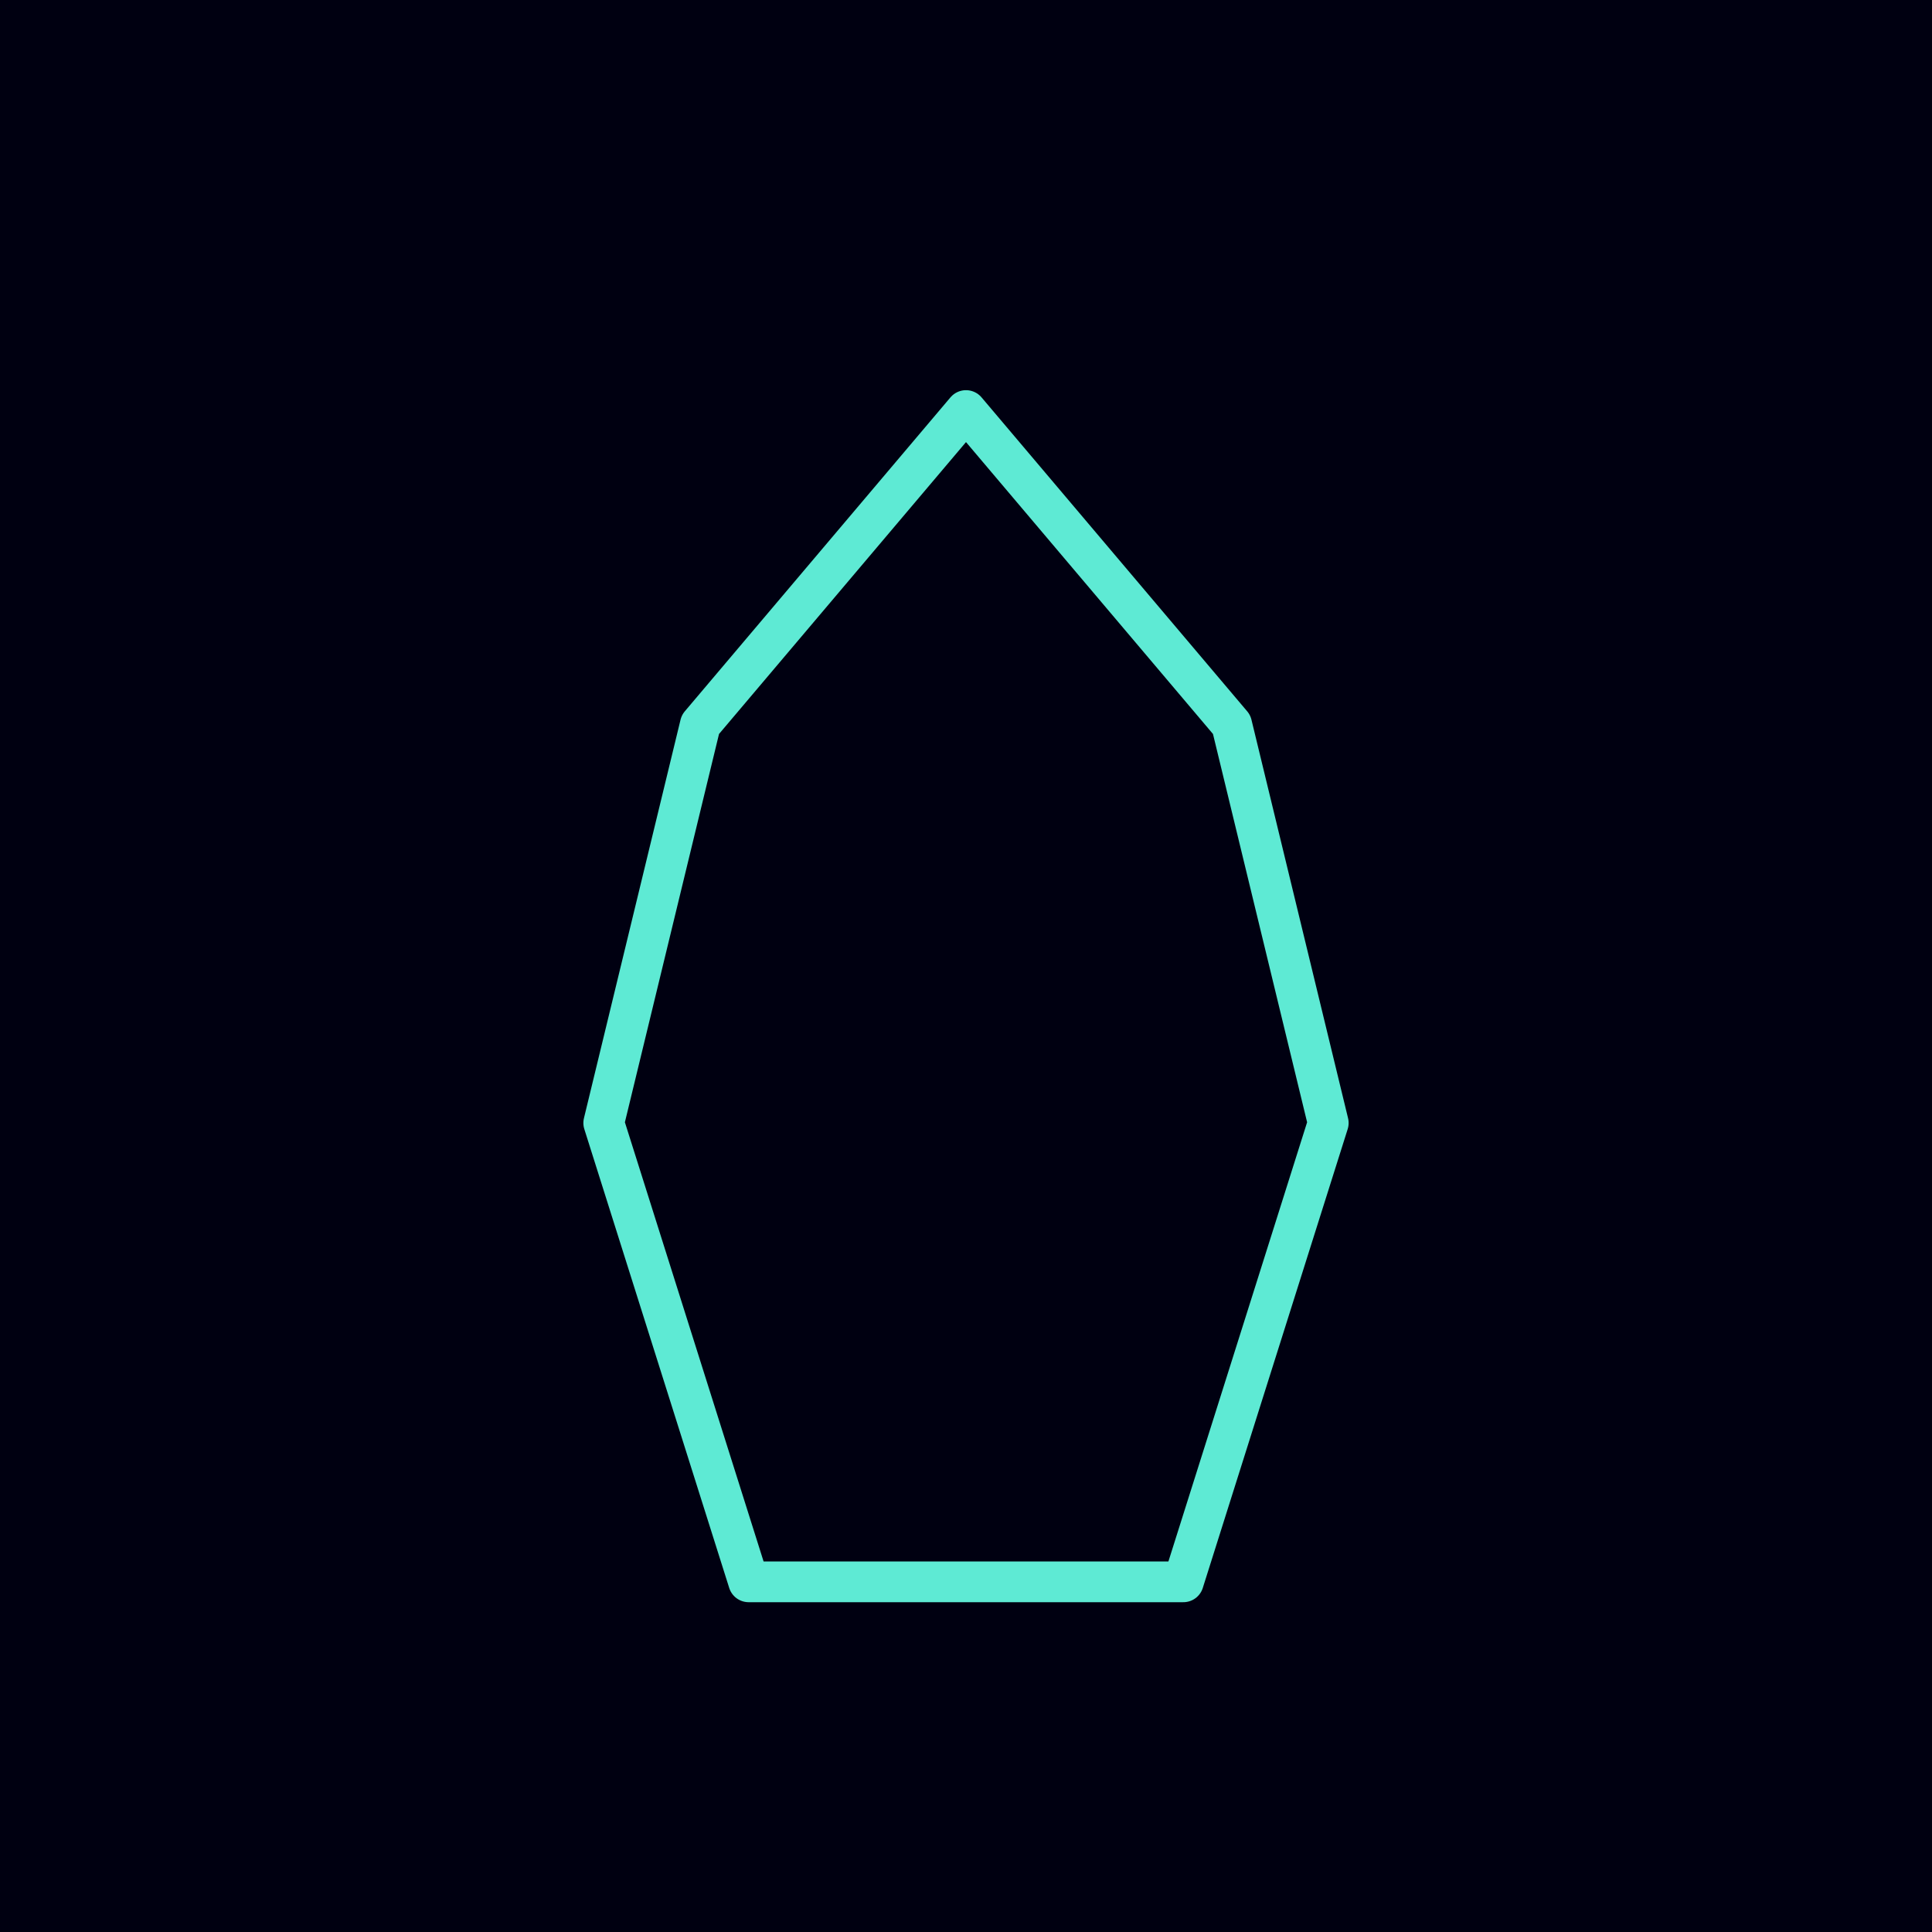
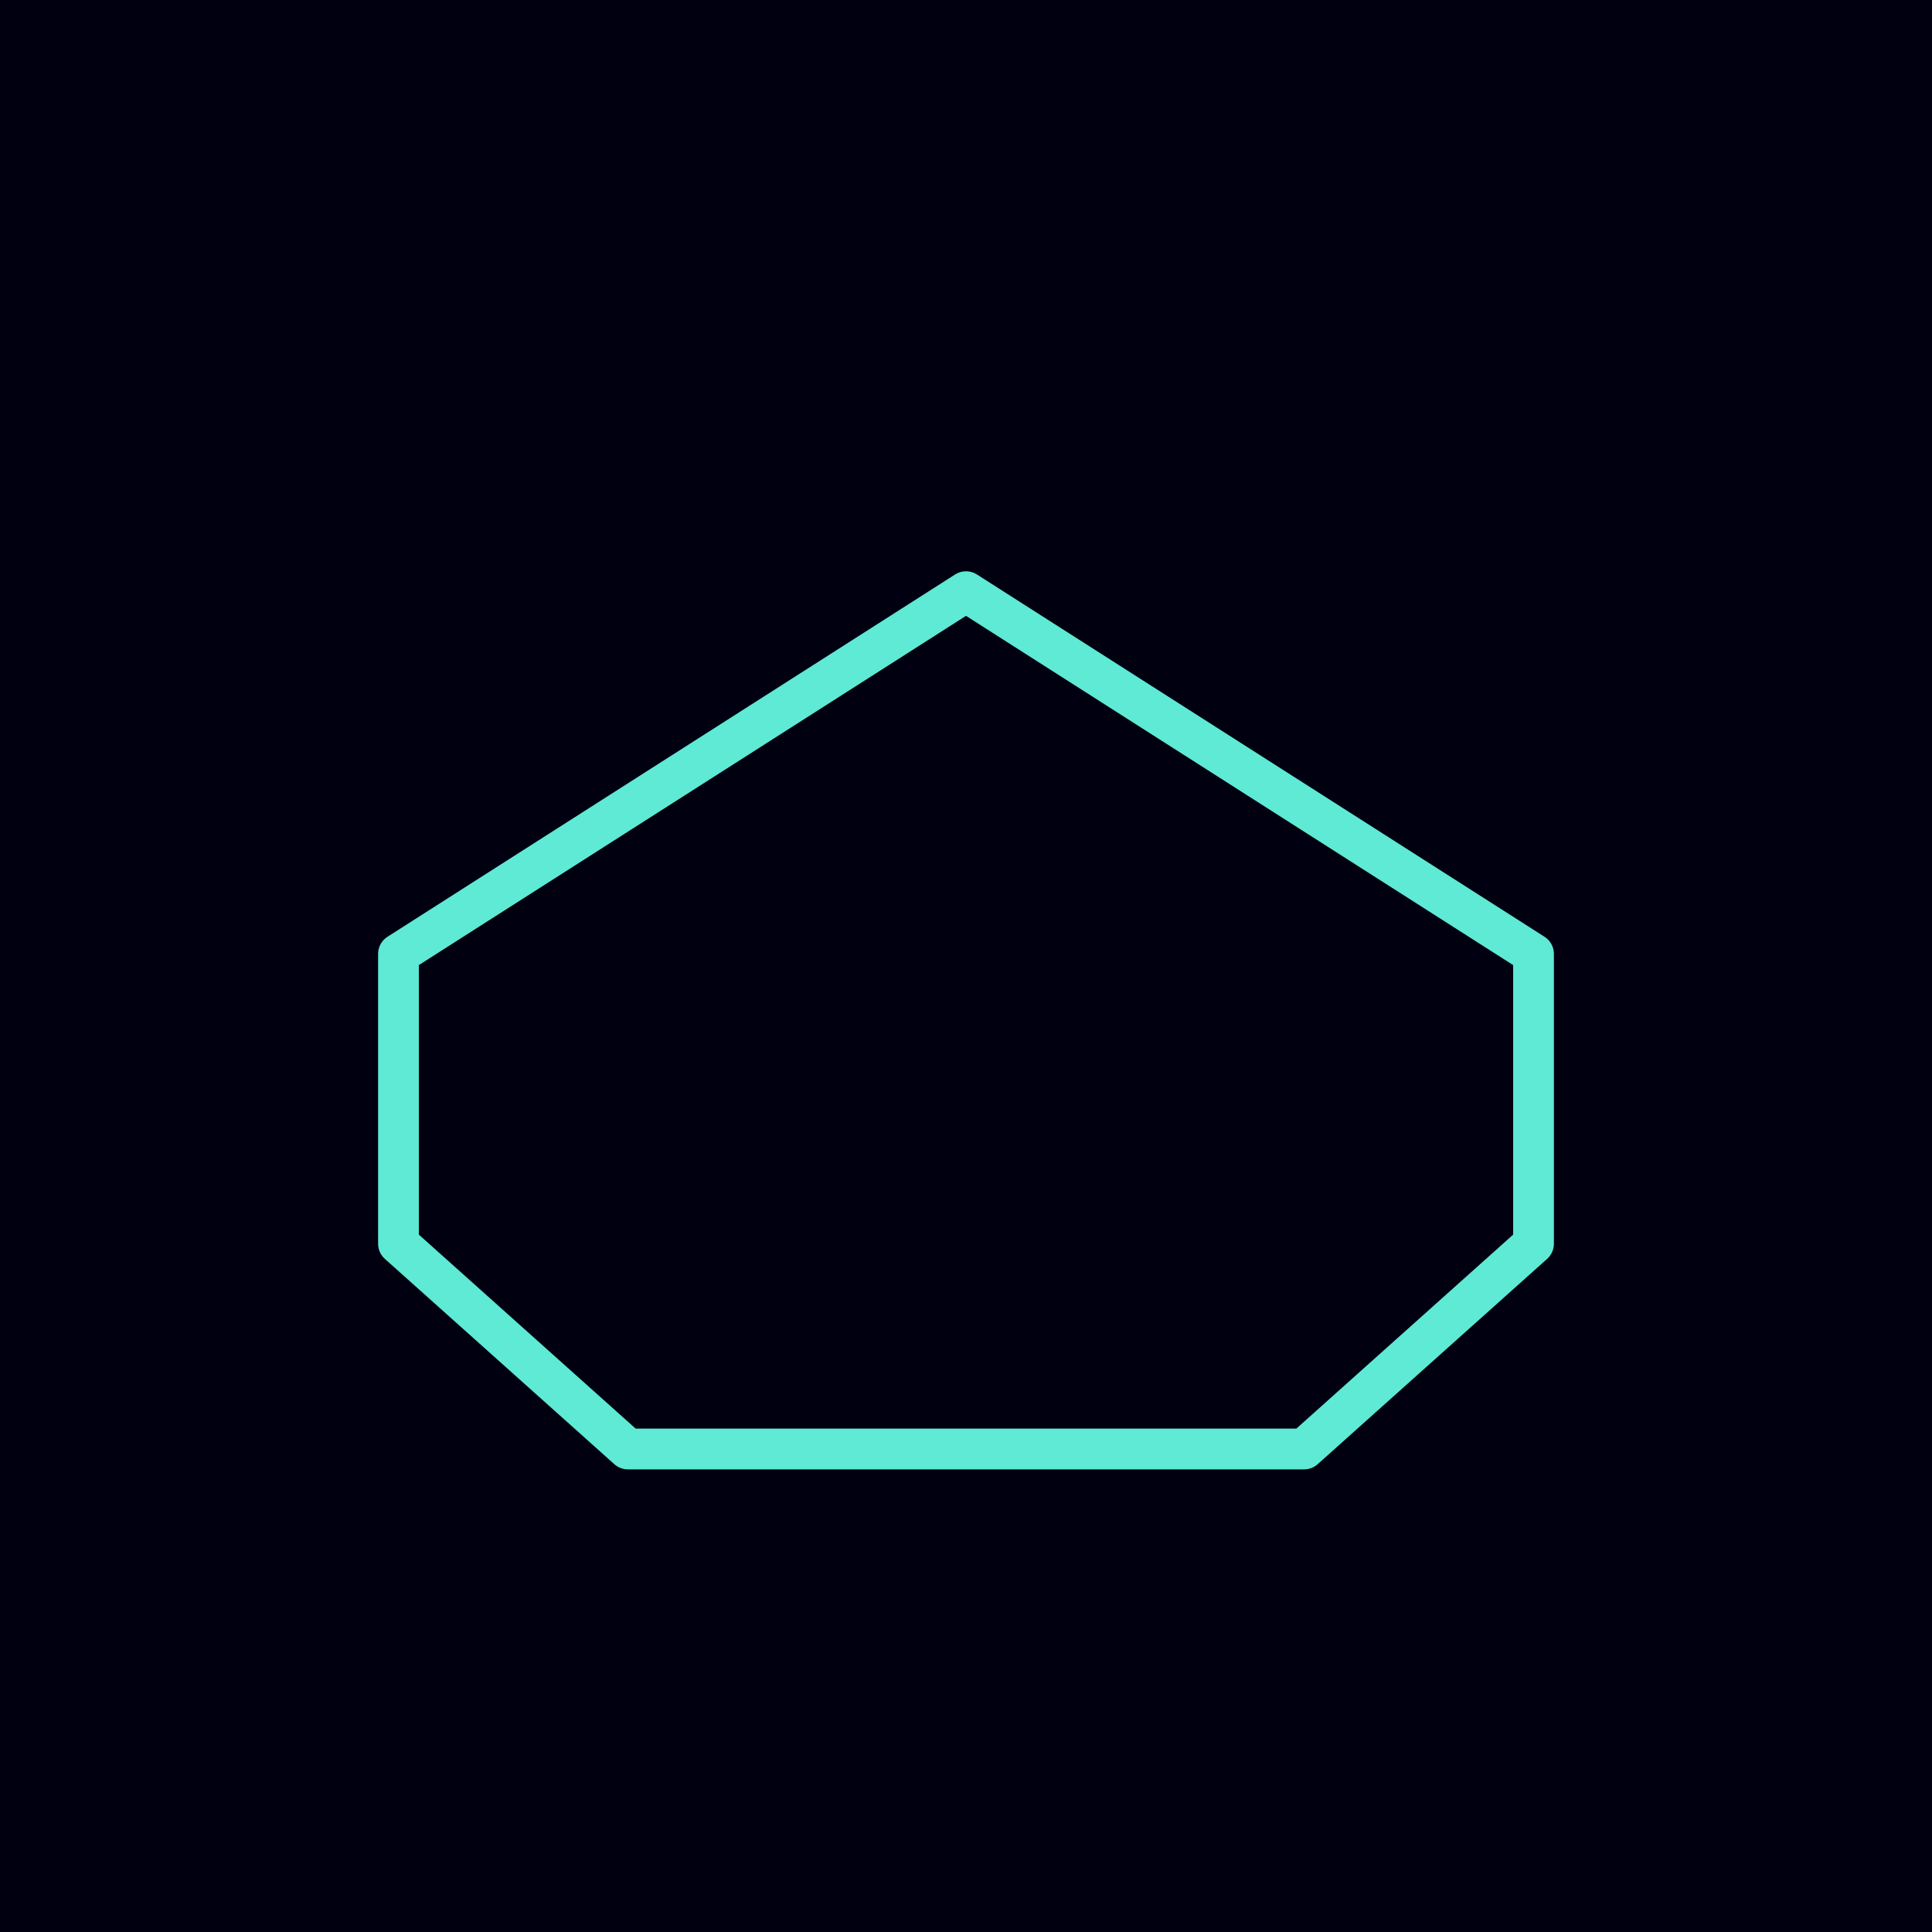
<svg xmlns="http://www.w3.org/2000/svg" viewBox="0 0 64 64" width="64" height="64" role="img" aria-label="hauler barge-hex">
  <rect width="64" height="64" fill="#000011" />
  <g fill="none" stroke="#5EEAD4" stroke-width="1.35" stroke-linecap="round" stroke-linejoin="round">
-     <path d="M32 13.6 L23.2 24 L20 37.2 L24.8 52.4 L39.2 52.4 L44 37.2 L40.8 24 Z" />
+     <path d="M32 19.6 L13.2 31.6 L13.2 41.2 L20.8 48 L43.2 48 L50.8 41.2 L50.8 31.6 Z" />
  </g>
</svg>
